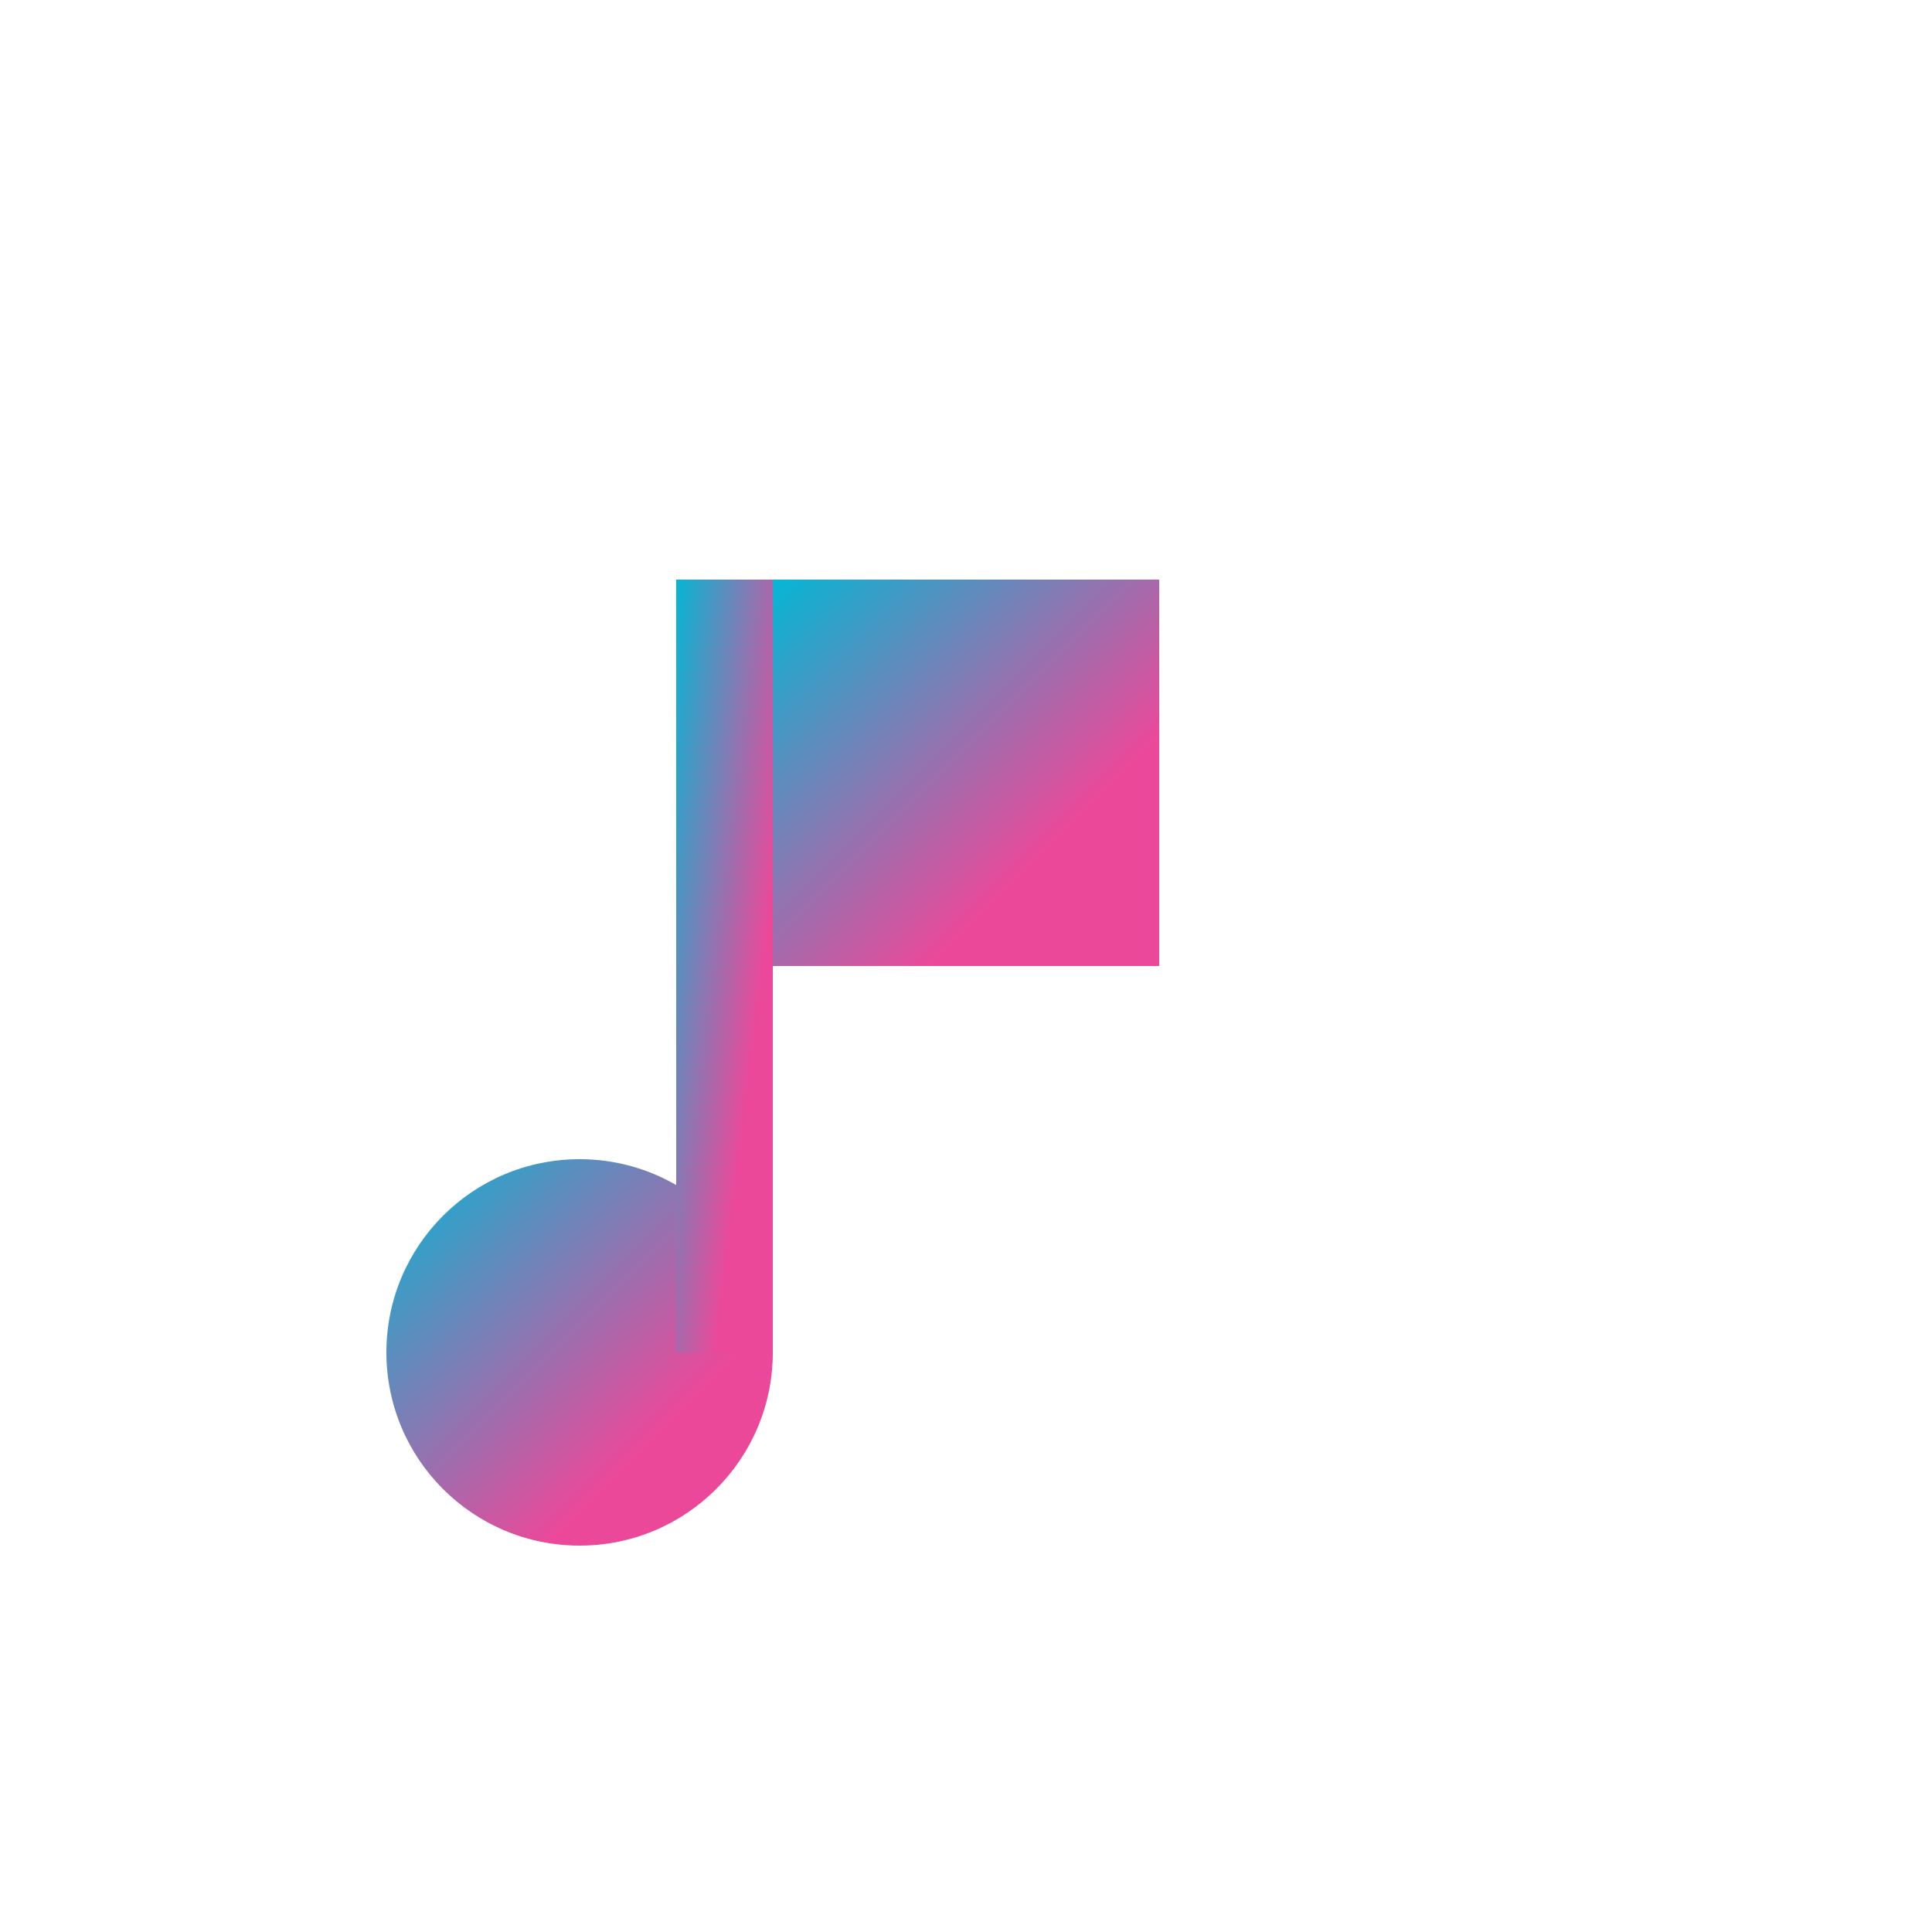
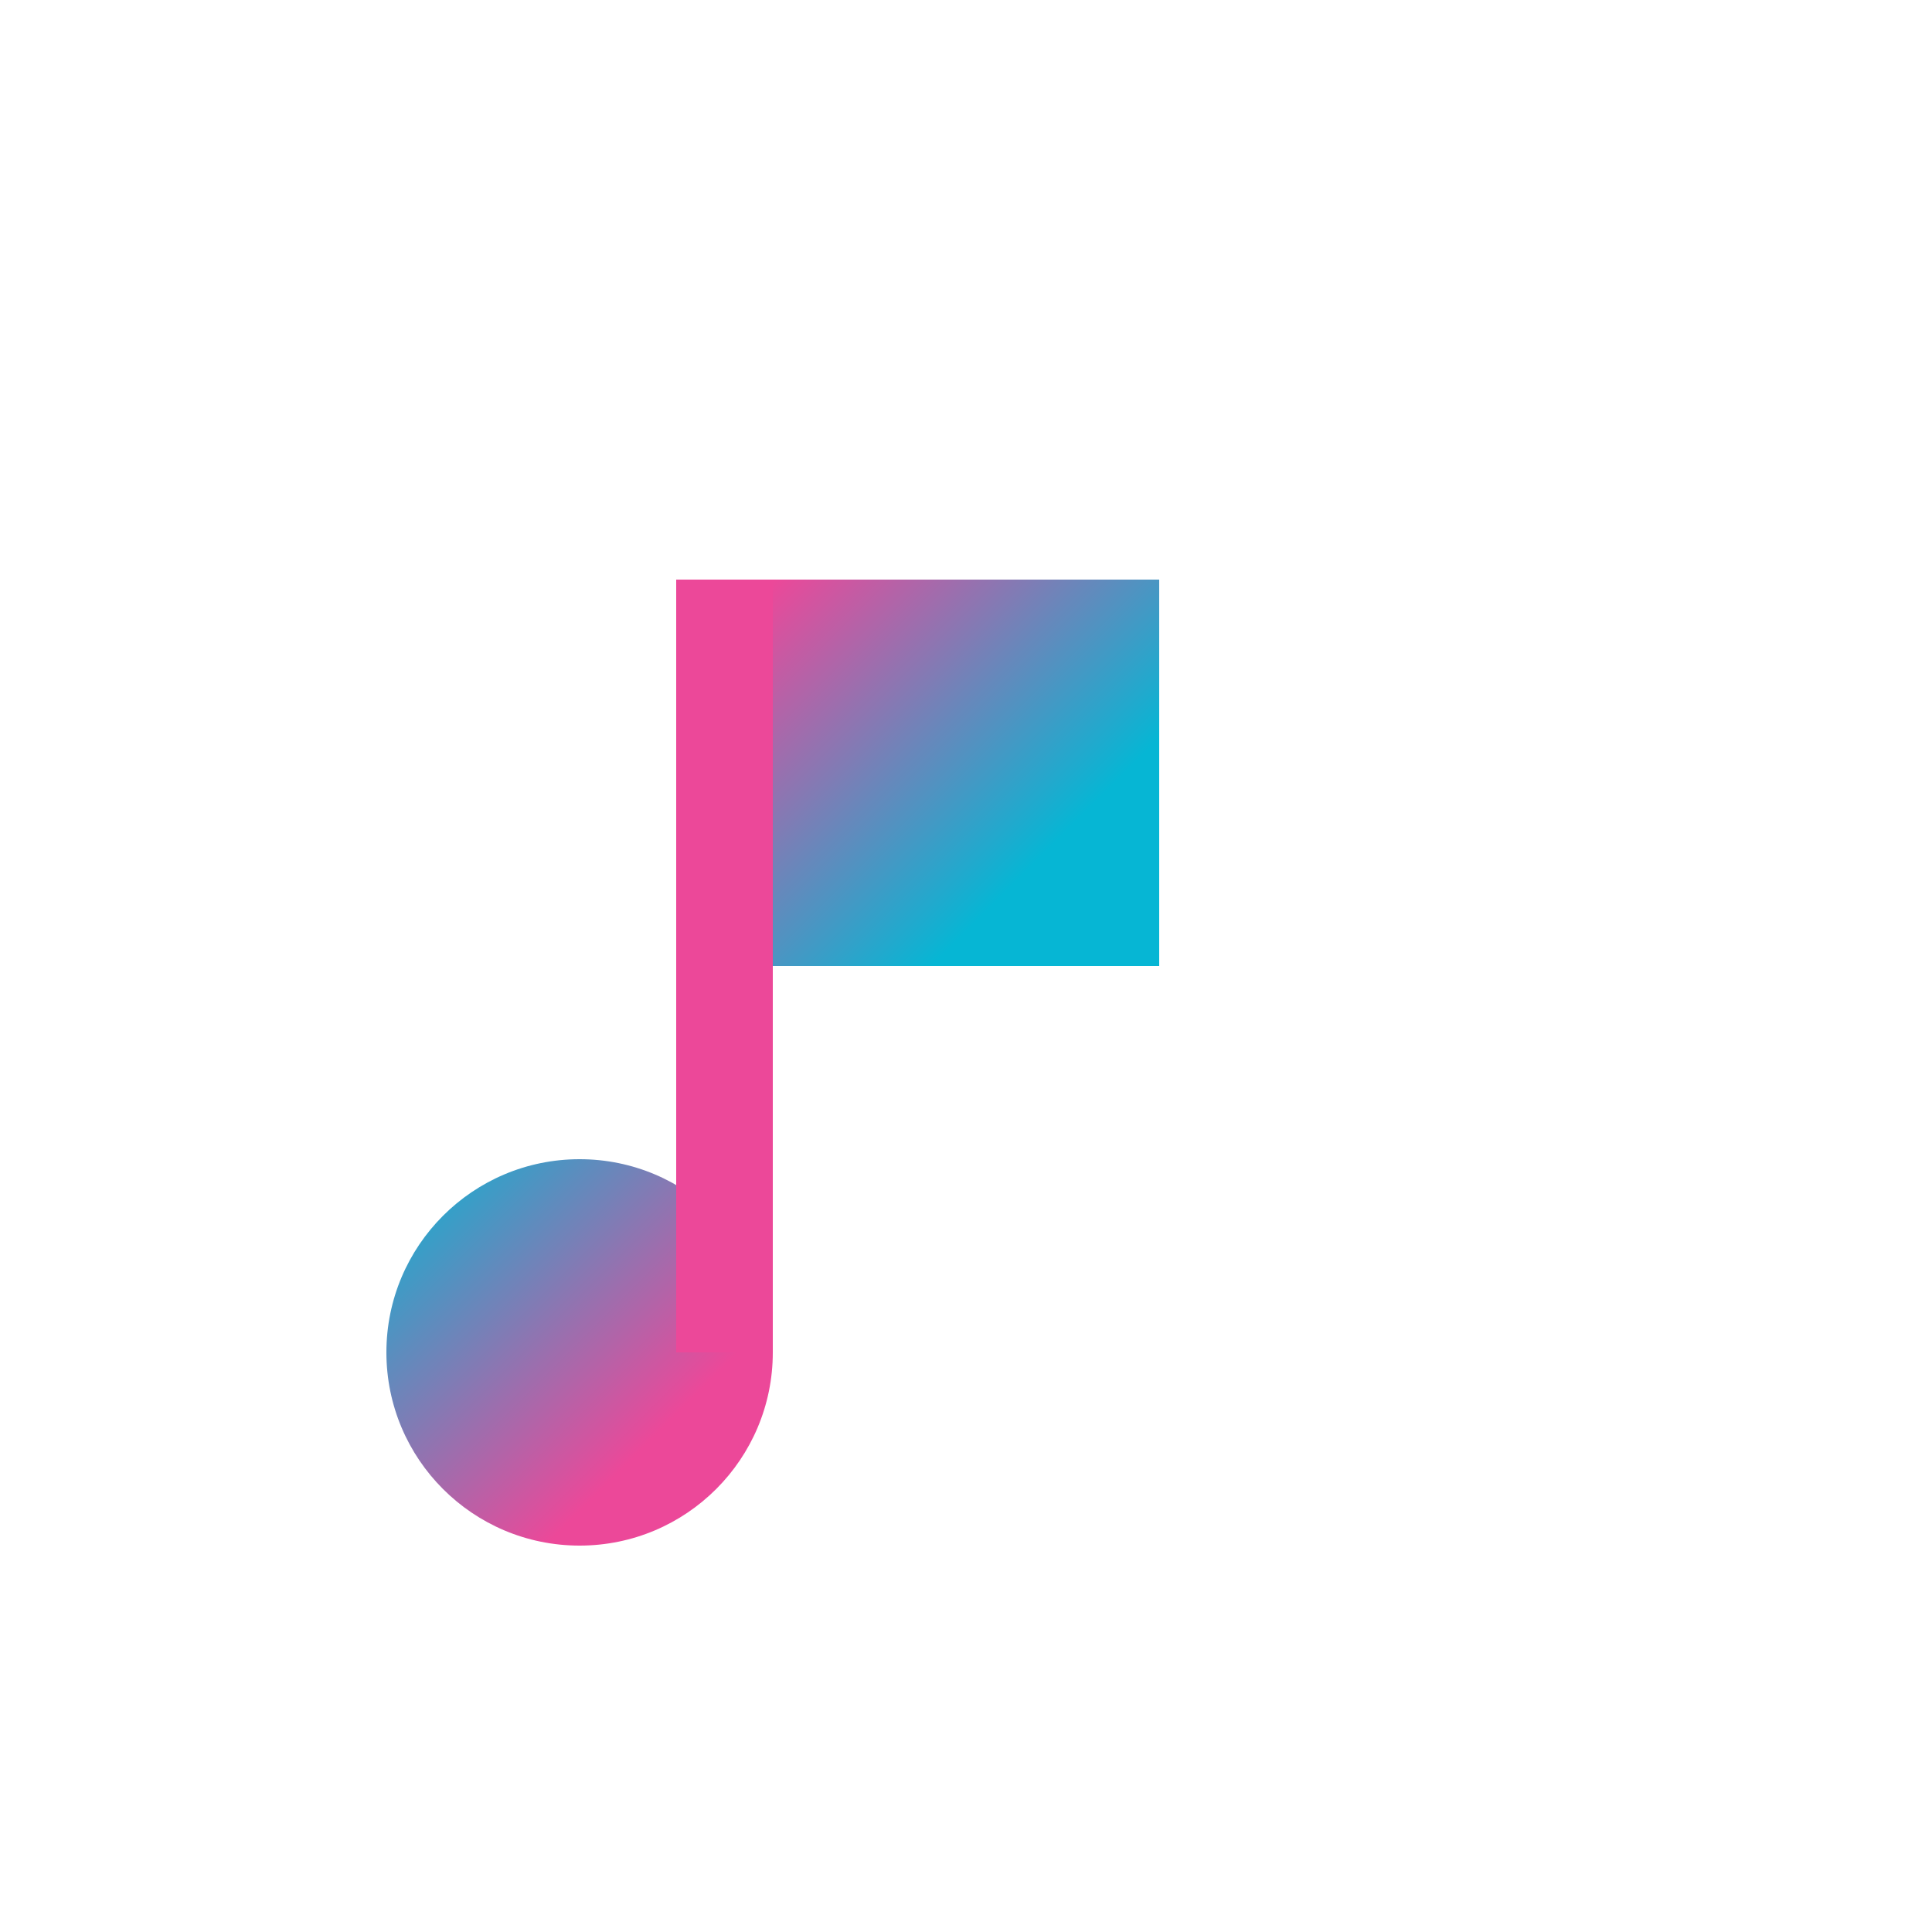
<svg xmlns="http://www.w3.org/2000/svg" viewBox="0 0 100 100" width="100" height="100">
  <defs>
-     <linearGradient id="electric-gradient" gradientTransform="rotate(45)">
+     <linearGradient id="circle-gradient" gradientTransform="rotate(45)">
      <stop offset="0%" stop-color="#06b6d4" />
      <stop offset="100%" stop-color="#ec4899" />
    </linearGradient>
+     <linearGradient id="square-gradient" gradientTransform="rotate(45)">
+       <stop offset="0%" stop-color="#ec4899" />
+       <stop offset="100%" stop-color="#06b6d4" />
+     </linearGradient>
  </defs>
-   <circle cx="30" cy="70" r="10" fill="url(#electric-gradient)" />
-   <rect x="35" y="30" width="5" height="40" fill="url(#electric-gradient)" />
-   <rect x="40" y="30" width="20" height="20" fill="url(#electric-gradient)" />
+   <circle cx="30" cy="70" r="10" fill="url(#circle-gradient)" />
+   <rect x="35" y="30" width="5" height="40" fill="#ec4899" />
+   <rect x="40" y="30" width="20" height="20" fill="url(#square-gradient)" />
</svg>
